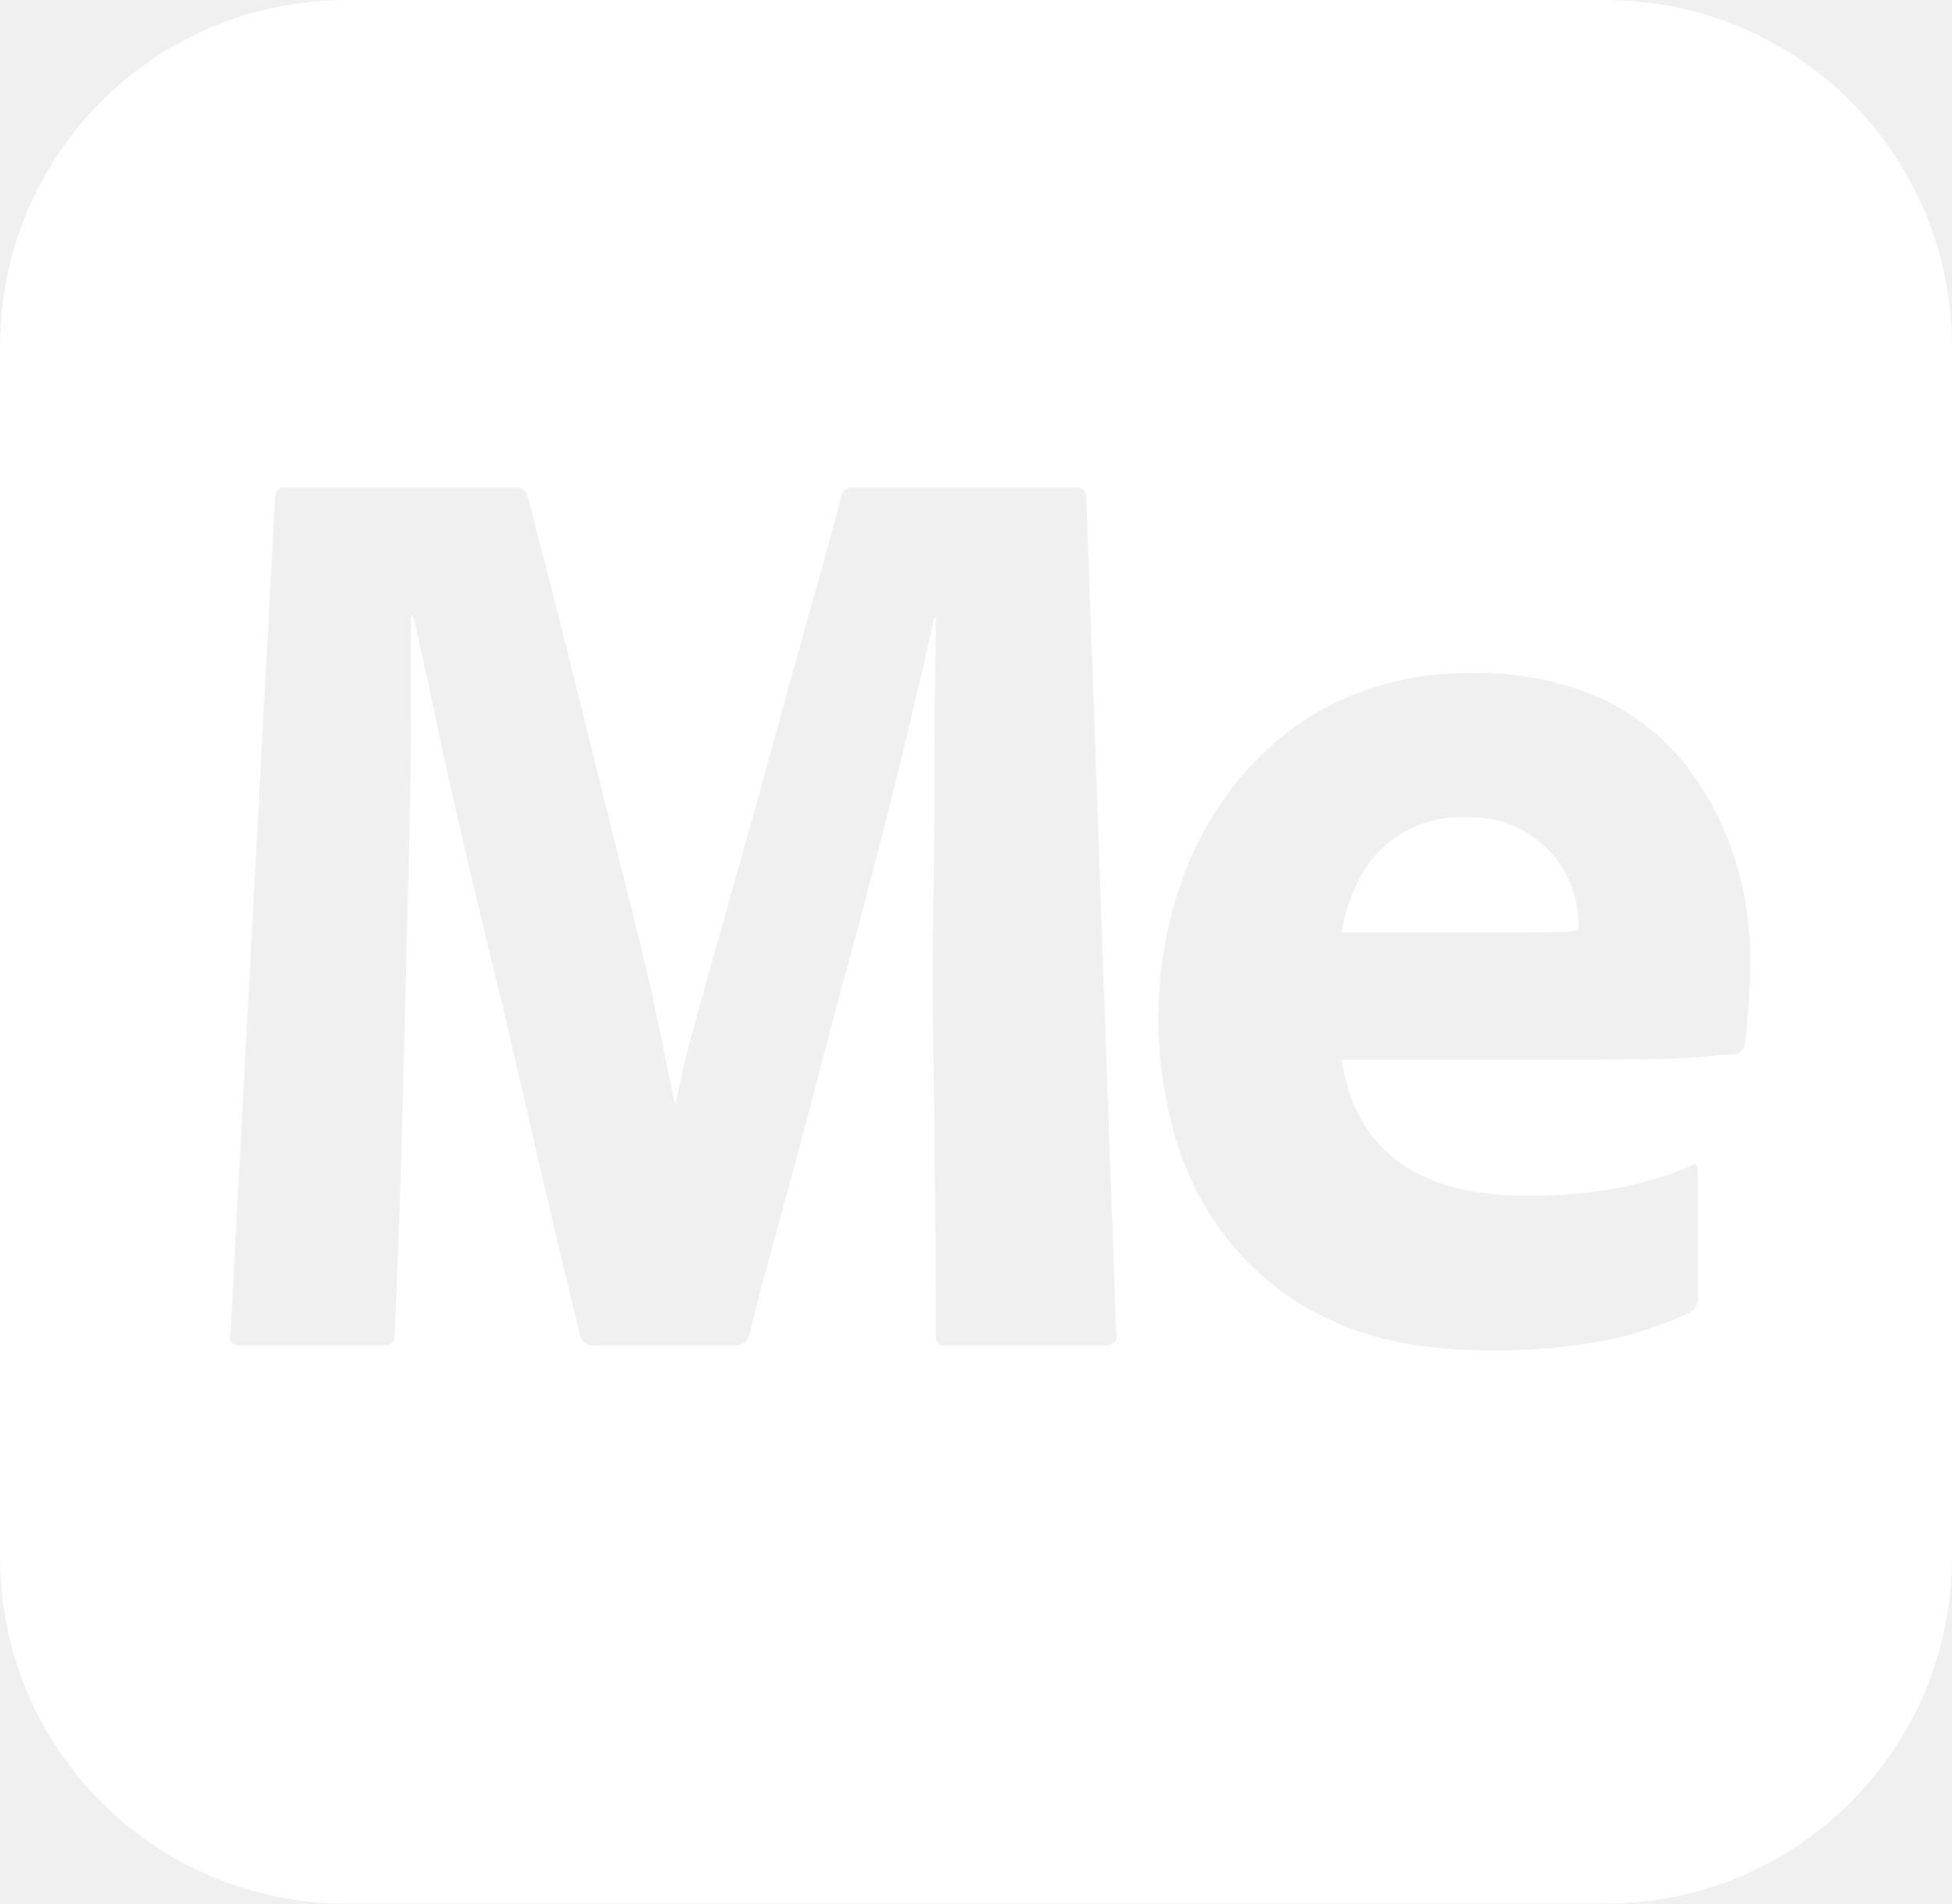
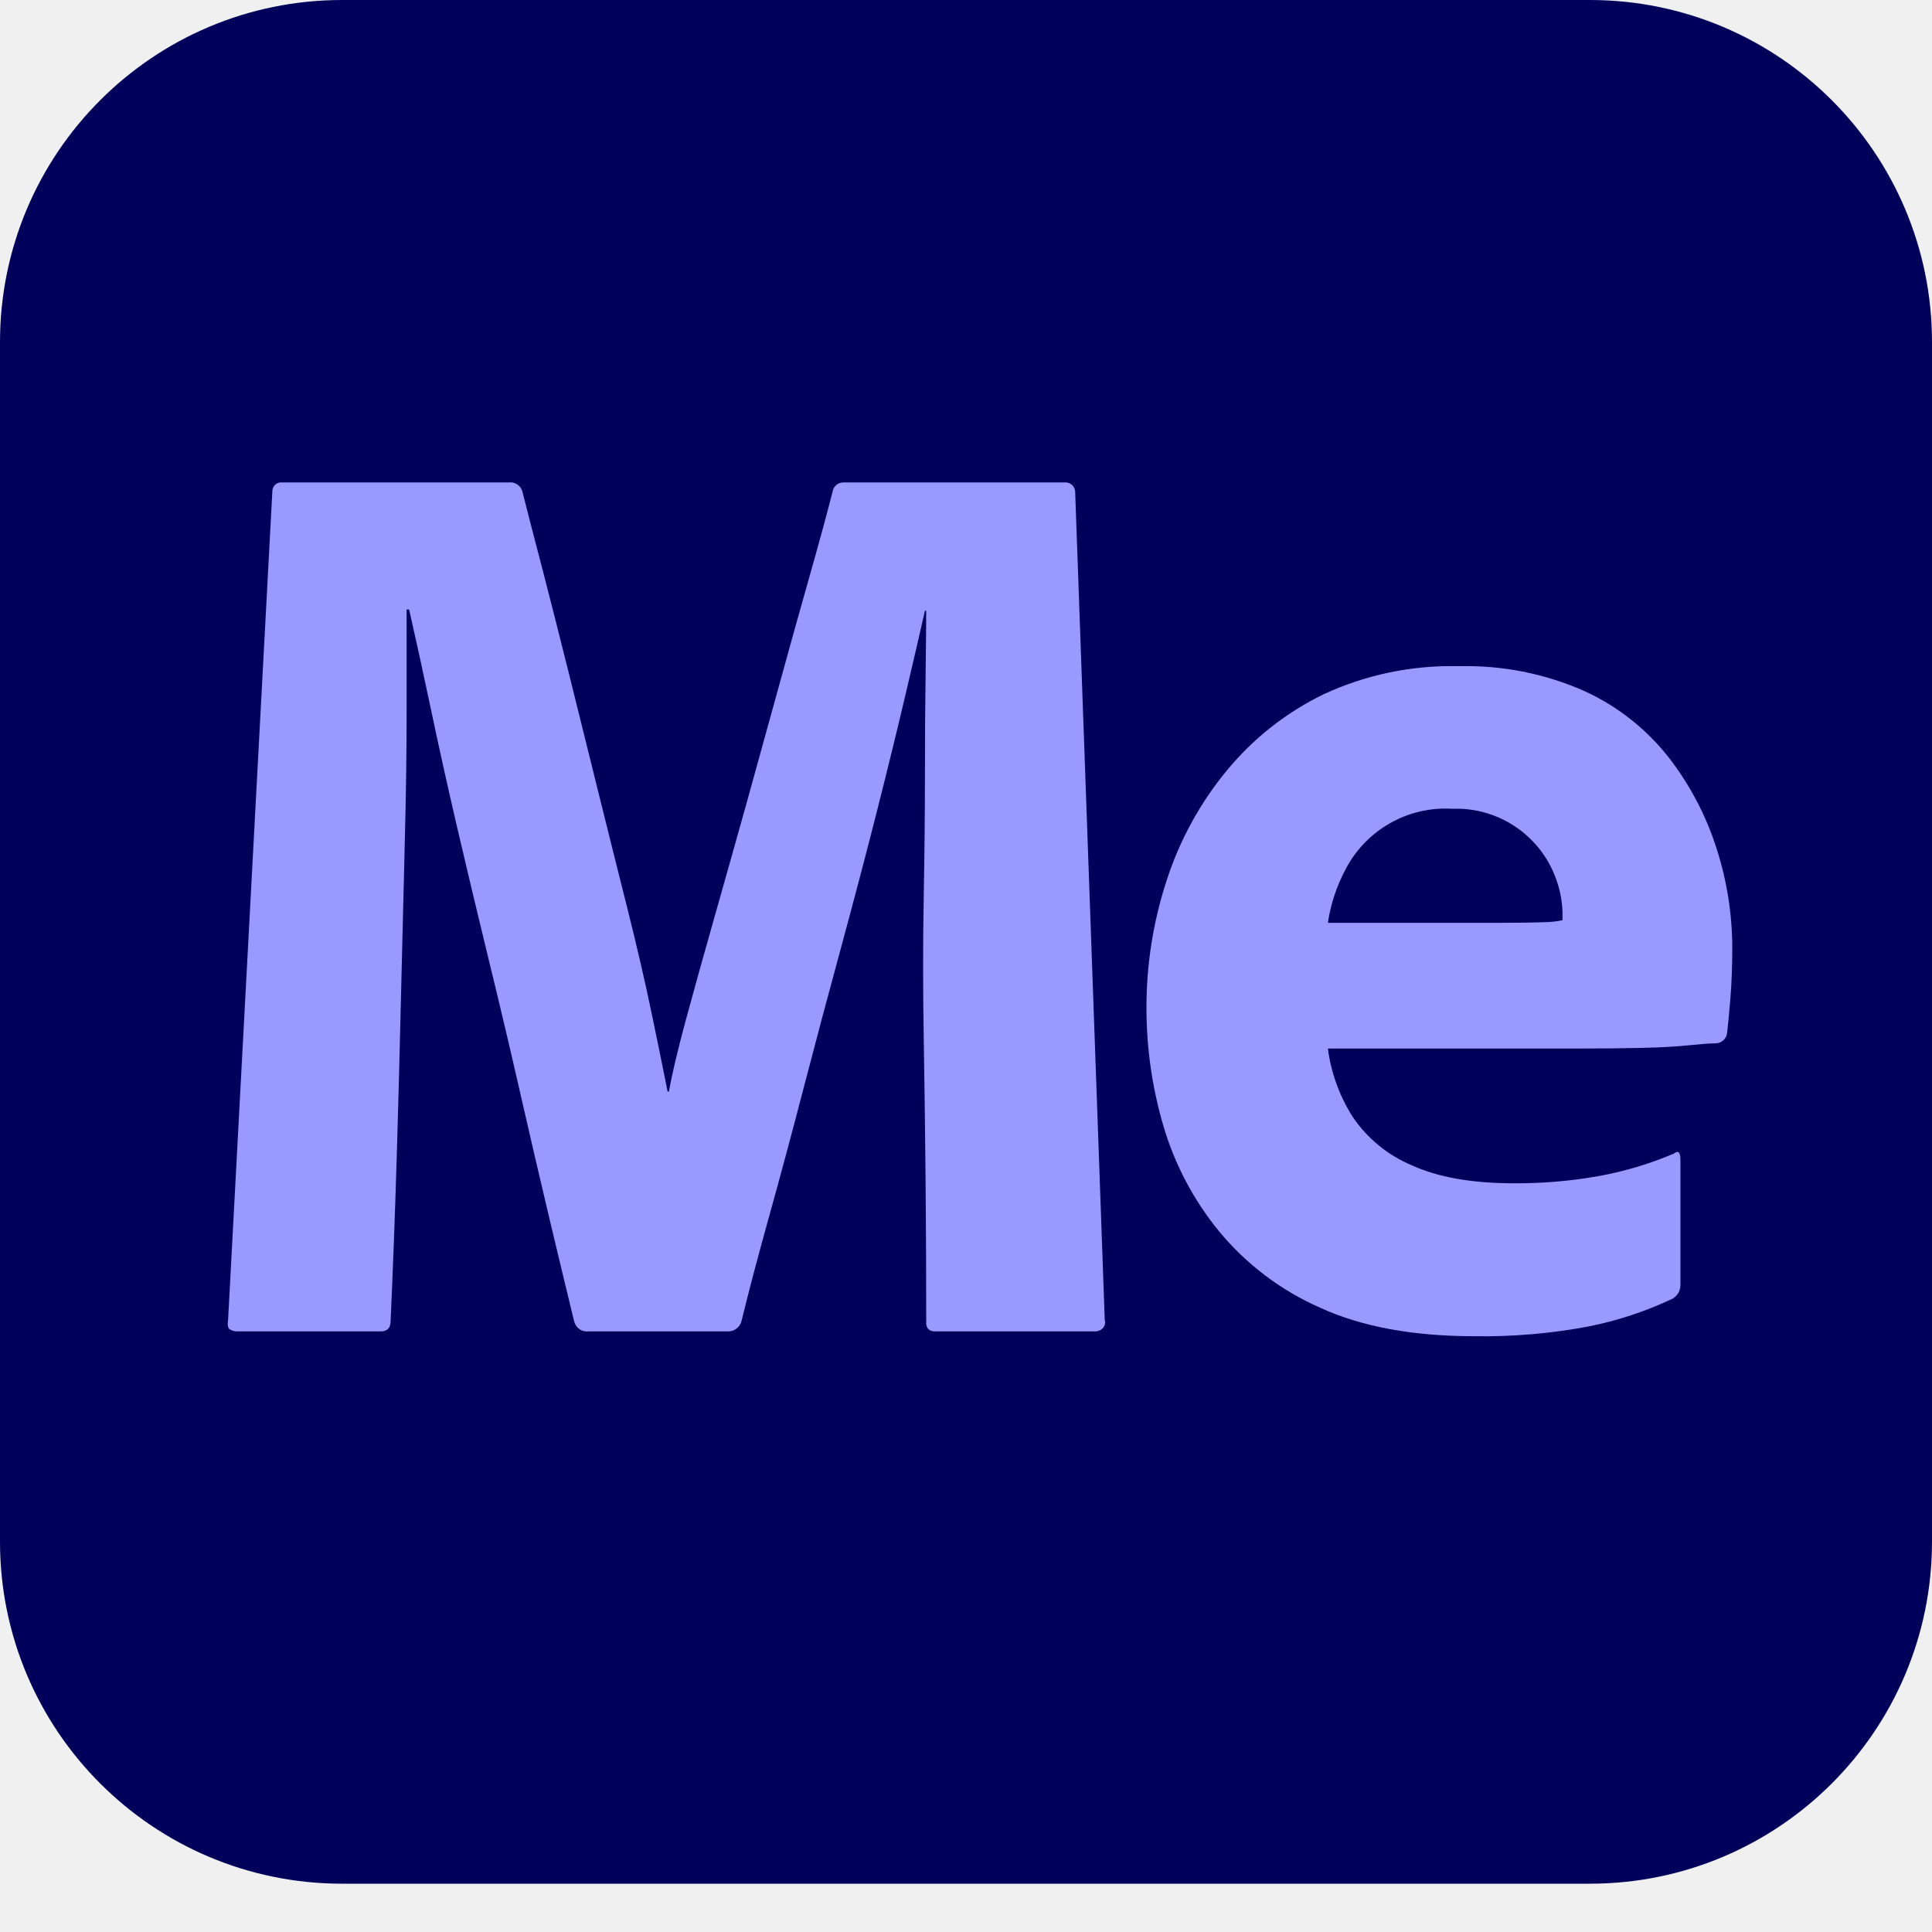
- <svg xmlns="http://www.w3.org/2000/svg" viewBox="0 0 32 31.2">
+ <svg xmlns="http://www.w3.org/2000/svg" viewBox="0 0 32 32" fill="none">
+   <g clip-path="url(#clip0_2_45)">
+     <path d="M26.333 0H5.667C2.537 0 0 2.537 0 5.667V25.533C0 28.663 2.537 31.2 5.667 31.2H26.333C29.463 31.2 32 28.663 32 25.533V5.667C32 2.537 29.463 0 26.333 0Z" fill="#00005B" />
+     <path d="M4.512 8.12C4.514 8.1 4.52 8.082 4.529 8.065C4.538 8.048 4.551 8.033 4.566 8.021C4.581 8.009 4.599 8 4.618 7.995C4.636 7.99 4.656 7.988 4.675 7.991H8.428C8.477 7.984 8.527 7.996 8.568 8.024C8.61 8.051 8.639 8.093 8.652 8.141C8.747 8.514 8.862 8.961 8.999 9.483C9.134 10.005 9.28 10.582 9.437 11.211C9.593 11.841 9.753 12.485 9.916 13.143C10.079 13.801 10.239 14.442 10.396 15.064C10.552 15.687 10.684 16.259 10.793 16.782C10.902 17.304 10.99 17.737 11.058 18.08H11.079C11.133 17.78 11.228 17.379 11.364 16.878C11.5 16.377 11.656 15.816 11.833 15.193C12.01 14.571 12.19 13.93 12.374 13.272C12.557 12.614 12.737 11.963 12.914 11.318C13.091 10.674 13.257 10.077 13.414 9.526C13.57 8.975 13.696 8.514 13.791 8.141C13.798 8.098 13.82 8.059 13.854 8.031C13.888 8.003 13.931 7.989 13.975 7.991H17.625C17.647 7.988 17.669 7.99 17.691 7.996C17.712 8.002 17.732 8.012 17.749 8.026C17.767 8.04 17.781 8.058 17.791 8.078C17.801 8.097 17.807 8.119 17.808 8.141L18.298 21.858C18.305 21.882 18.307 21.908 18.301 21.932C18.296 21.957 18.284 21.98 18.267 21.998C18.25 22.016 18.23 22.03 18.207 22.039C18.184 22.048 18.159 22.053 18.135 22.052H15.484C15.447 22.053 15.411 22.042 15.382 22.02C15.366 22.004 15.355 21.986 15.348 21.965C15.341 21.945 15.338 21.923 15.341 21.901C15.341 21.172 15.338 20.406 15.331 19.605C15.324 18.803 15.313 17.998 15.3 17.189C15.286 16.381 15.286 15.605 15.3 14.86C15.313 14.116 15.32 13.43 15.32 12.8C15.32 12.17 15.324 11.623 15.331 11.157C15.337 10.693 15.341 10.345 15.341 10.116H15.32C15.239 10.474 15.13 10.943 14.994 11.522C14.858 12.102 14.698 12.753 14.515 13.476C14.331 14.198 14.134 14.946 13.924 15.719C13.713 16.492 13.509 17.258 13.312 18.016C13.115 18.775 12.924 19.483 12.741 20.141C12.557 20.8 12.404 21.379 12.282 21.88C12.27 21.93 12.241 21.974 12.2 22.005C12.159 22.037 12.109 22.053 12.058 22.052H9.753C9.698 22.059 9.642 22.046 9.597 22.014C9.552 21.982 9.52 21.934 9.508 21.88C9.386 21.379 9.247 20.799 9.09 20.141C8.934 19.483 8.774 18.796 8.611 18.08C8.448 17.365 8.275 16.631 8.091 15.88C7.908 15.129 7.734 14.402 7.571 13.701C7.408 13 7.262 12.342 7.133 11.726C7.003 11.111 6.884 10.567 6.776 10.095H6.735V11.791C6.735 12.449 6.725 13.175 6.704 13.97C6.684 14.764 6.664 15.594 6.643 16.46C6.623 17.326 6.599 18.22 6.572 19.143C6.544 20.066 6.51 20.978 6.47 21.88C6.47 21.995 6.415 22.052 6.307 22.052H3.941C3.895 22.054 3.849 22.043 3.809 22.02C3.774 21.998 3.764 21.944 3.778 21.858L4.512 8.12Z" fill="#9999FF" />
+     <path d="M26.223 17.367H21.994C22.046 17.768 22.186 18.152 22.402 18.494C22.642 18.852 22.982 19.131 23.379 19.299C23.815 19.499 24.384 19.6 25.086 19.599C25.55 19.601 26.013 19.562 26.47 19.481C26.902 19.404 27.323 19.278 27.726 19.106C27.797 19.049 27.833 19.084 27.833 19.213V21.252C27.837 21.308 27.826 21.363 27.801 21.413C27.776 21.452 27.744 21.485 27.704 21.51C27.26 21.72 26.791 21.875 26.309 21.971C25.686 22.088 25.054 22.142 24.42 22.132C23.404 22.132 22.552 21.975 21.866 21.66C21.216 21.374 20.643 20.941 20.191 20.394C19.769 19.878 19.455 19.283 19.268 18.644C19.083 18.013 18.989 17.359 18.989 16.701C18.987 15.983 19.099 15.27 19.322 14.587C19.536 13.921 19.875 13.302 20.32 12.762C20.759 12.229 21.308 11.797 21.93 11.496C22.629 11.173 23.393 11.015 24.162 11.034C24.875 11.016 25.582 11.155 26.234 11.442C26.785 11.692 27.267 12.071 27.64 12.547C27.992 13.001 28.261 13.514 28.434 14.061C28.604 14.588 28.69 15.139 28.692 15.692C28.692 16.007 28.681 16.294 28.66 16.551C28.638 16.809 28.62 16.995 28.606 17.109C28.601 17.157 28.578 17.2 28.542 17.232C28.506 17.264 28.46 17.281 28.413 17.281C28.327 17.281 28.18 17.292 27.973 17.313C27.765 17.335 27.508 17.349 27.2 17.356C26.892 17.363 26.567 17.367 26.223 17.367ZM21.994 15.285H24.806C25.15 15.285 25.404 15.281 25.569 15.274C25.673 15.274 25.777 15.263 25.88 15.242V15.113C25.875 14.945 25.847 14.779 25.794 14.619C25.678 14.253 25.445 13.935 25.131 13.714C24.817 13.493 24.439 13.381 24.055 13.396C23.694 13.374 23.334 13.457 23.02 13.637C22.705 13.816 22.45 14.082 22.284 14.404C22.138 14.679 22.04 14.977 21.994 15.285Z" fill="#9999FF" />
+   </g>
  <defs>
-     <mask id="m" maskUnits="userSpaceOnUse" x="0" y="0" width="32" height="32">
-       <path fill="white" d="M26.333 0H5.667C2.537 0 0 2.537 0 5.667V25.533C0 28.663 2.537 31.2 5.667 31.2H26.333C29.463 31.2 32 28.663 32 25.533V5.667C32 2.537 29.463 0 26.333 0Z" />
-       <path fill="black" d="M4.512 8.12C4.514 8.1 4.52 8.082 4.529 8.065C4.538 8.048 4.551 8.033 4.566 8.021C4.581 8.009 4.599 8 4.618 7.995C4.636 7.99 4.656 7.988 4.675 7.991H8.428C8.477 7.984 8.527 7.996 8.568 8.024C8.61 8.051 8.639 8.093 8.652 8.141C8.747 8.514 8.862 8.961 8.999 9.483C9.134 10.005 9.28 10.582 9.437 11.211C9.593 11.841 9.753 12.485 9.916 13.143C10.079 13.801 10.239 14.442 10.396 15.064C10.552 15.687 10.684 16.259 10.793 16.782C10.902 17.304 10.99 17.737 11.058 18.08H11.079C11.133 17.78 11.228 17.379 11.364 16.878C11.5 16.377 11.656 15.816 11.833 15.193C12.01 14.571 12.19 13.93 12.374 13.272C12.557 12.614 12.737 11.963 12.914 11.318C13.091 10.674 13.257 10.077 13.414 9.526C13.57 8.975 13.696 8.514 13.791 8.141C13.798 8.098 13.82 8.059 13.854 8.031C13.888 8.003 13.931 7.989 13.975 7.991H17.625C17.647 7.988 17.669 7.99 17.691 7.996C17.712 8.002 17.732 8.012 17.749 8.026C17.767 8.04 17.781 8.058 17.791 8.078C17.801 8.097 17.807 8.119 17.808 8.141L18.298 21.858C18.305 21.882 18.307 21.908 18.301 21.932C18.296 21.957 18.284 21.98 18.267 21.998C18.25 22.016 18.23 22.03 18.207 22.039C18.184 22.048 18.159 22.053 18.135 22.052H15.484C15.447 22.053 15.411 22.042 15.382 22.02C15.366 22.004 15.355 21.986 15.348 21.965C15.341 21.945 15.338 21.923 15.341 21.901C15.341 21.172 15.338 20.406 15.331 19.605C15.324 18.803 15.313 17.998 15.3 17.189C15.286 16.381 15.286 15.605 15.3 14.86C15.313 14.116 15.32 13.43 15.32 12.8C15.32 12.17 15.324 11.623 15.331 11.157C15.337 10.693 15.341 10.345 15.341 10.116H15.32C15.239 10.474 15.13 10.943 14.994 11.522C14.858 12.102 14.698 12.753 14.515 13.476C14.331 14.198 14.134 14.946 13.924 15.719C13.713 16.492 13.509 17.258 13.312 18.016C13.115 18.775 12.924 19.483 12.741 20.141C12.557 20.8 12.404 21.379 12.282 21.88C12.27 21.93 12.241 21.974 12.2 22.005C12.159 22.037 12.109 22.053 12.058 22.052H9.753C9.698 22.059 9.642 22.046 9.597 22.014C9.552 21.982 9.52 21.934 9.508 21.88C9.386 21.379 9.247 20.799 9.09 20.141C8.934 19.483 8.774 18.796 8.611 18.08C8.448 17.365 8.275 16.631 8.091 15.88C7.908 15.129 7.734 14.402 7.571 13.701C7.408 13 7.262 12.342 7.133 11.726C7.003 11.111 6.884 10.567 6.776 10.095H6.735V11.791C6.735 12.449 6.725 13.175 6.704 13.97C6.684 14.764 6.664 15.594 6.643 16.46C6.623 17.326 6.599 18.22 6.572 19.143C6.544 20.066 6.51 20.978 6.47 21.88C6.47 21.995 6.415 22.052 6.307 22.052H3.941C3.895 22.054 3.849 22.043 3.809 22.02C3.774 21.998 3.764 21.944 3.778 21.858L4.512 8.12Z" />
-       <path fill="black" d="M26.223 17.367H21.994C22.046 17.768 22.186 18.152 22.402 18.494C22.642 18.852 22.982 19.131 23.379 19.299C23.815 19.499 24.384 19.6 25.086 19.599C25.55 19.601 26.013 19.562 26.47 19.481C26.902 19.404 27.323 19.278 27.726 19.106C27.797 19.049 27.833 19.084 27.833 19.213V21.252C27.837 21.308 27.826 21.363 27.801 21.413C27.776 21.452 27.744 21.485 27.704 21.51C27.26 21.72 26.791 21.875 26.309 21.971C25.686 22.088 25.054 22.142 24.42 22.132C23.404 22.132 22.552 21.975 21.866 21.66C21.216 21.374 20.643 20.941 20.191 20.394C19.769 19.878 19.455 19.283 19.268 18.644C19.083 18.013 18.989 17.359 18.989 16.701C18.987 15.983 19.099 15.27 19.322 14.587C19.536 13.921 19.875 13.302 20.32 12.762C20.759 12.229 21.308 11.797 21.93 11.496C22.629 11.173 23.393 11.015 24.162 11.034C24.875 11.016 25.582 11.155 26.234 11.442C26.785 11.692 27.267 12.071 27.64 12.547C27.992 13.001 28.261 13.514 28.434 14.061C28.604 14.588 28.69 15.139 28.692 15.692C28.692 16.007 28.681 16.294 28.66 16.551C28.638 16.809 28.62 16.995 28.606 17.109C28.601 17.157 28.578 17.2 28.542 17.232C28.506 17.264 28.46 17.281 28.413 17.281C28.327 17.281 28.18 17.292 27.973 17.313C27.765 17.335 27.508 17.349 27.2 17.356C26.892 17.363 26.567 17.367 26.223 17.367ZM21.994 15.285H24.806C25.15 15.285 25.404 15.281 25.569 15.274C25.673 15.274 25.777 15.263 25.88 15.242V15.113C25.875 14.945 25.847 14.779 25.794 14.619C25.678 14.253 25.445 13.935 25.131 13.714C24.817 13.493 24.439 13.381 24.055 13.396C23.694 13.374 23.334 13.457 23.02 13.637C22.705 13.816 22.45 14.082 22.284 14.404C22.138 14.679 22.04 14.977 21.994 15.285Z" />
-     </mask>
+     <clipPath id="clip0_2_45">
+       <rect width="32" height="31.2" fill="white" />
+     </clipPath>
  </defs>
-   <path fill="#ffffff" mask="url(#m)" d="M26.333 0H5.667C2.537 0 0 2.537 0 5.667V25.533C0 28.663 2.537 31.2 5.667 31.2H26.333C29.463 31.2 32 28.663 32 25.533V5.667C32 2.537 29.463 0 26.333 0Z" />
</svg>
